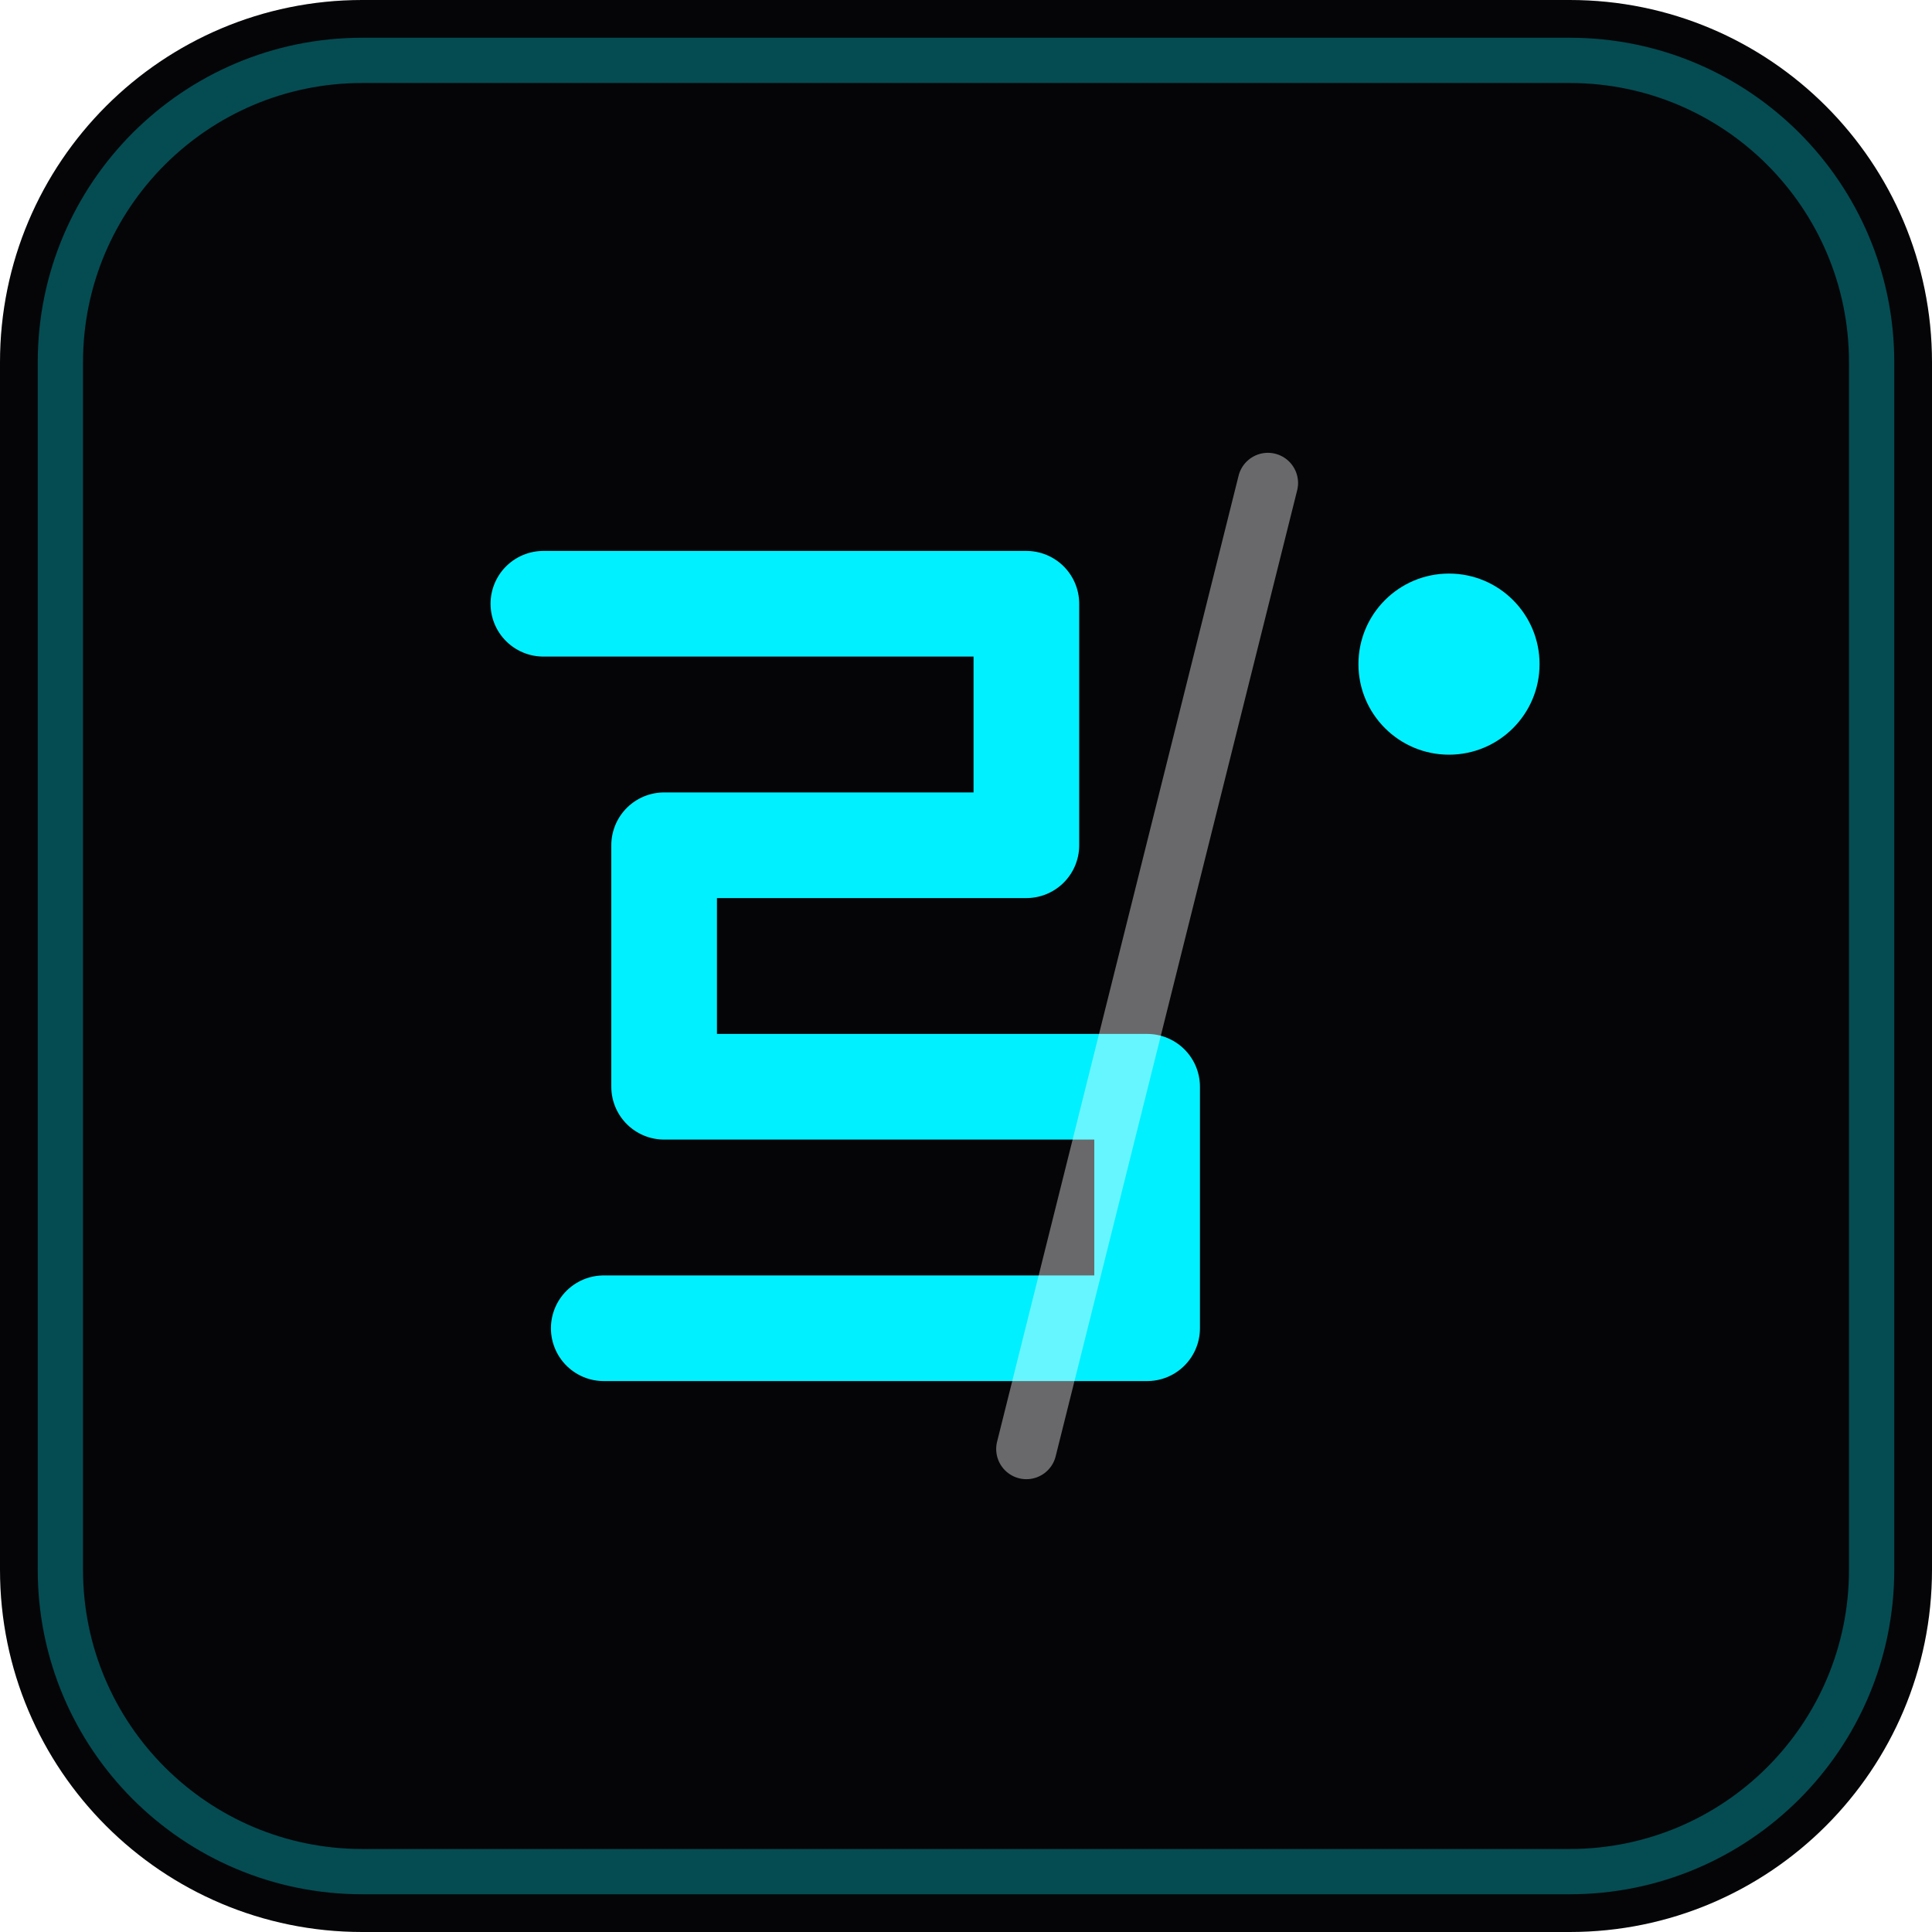
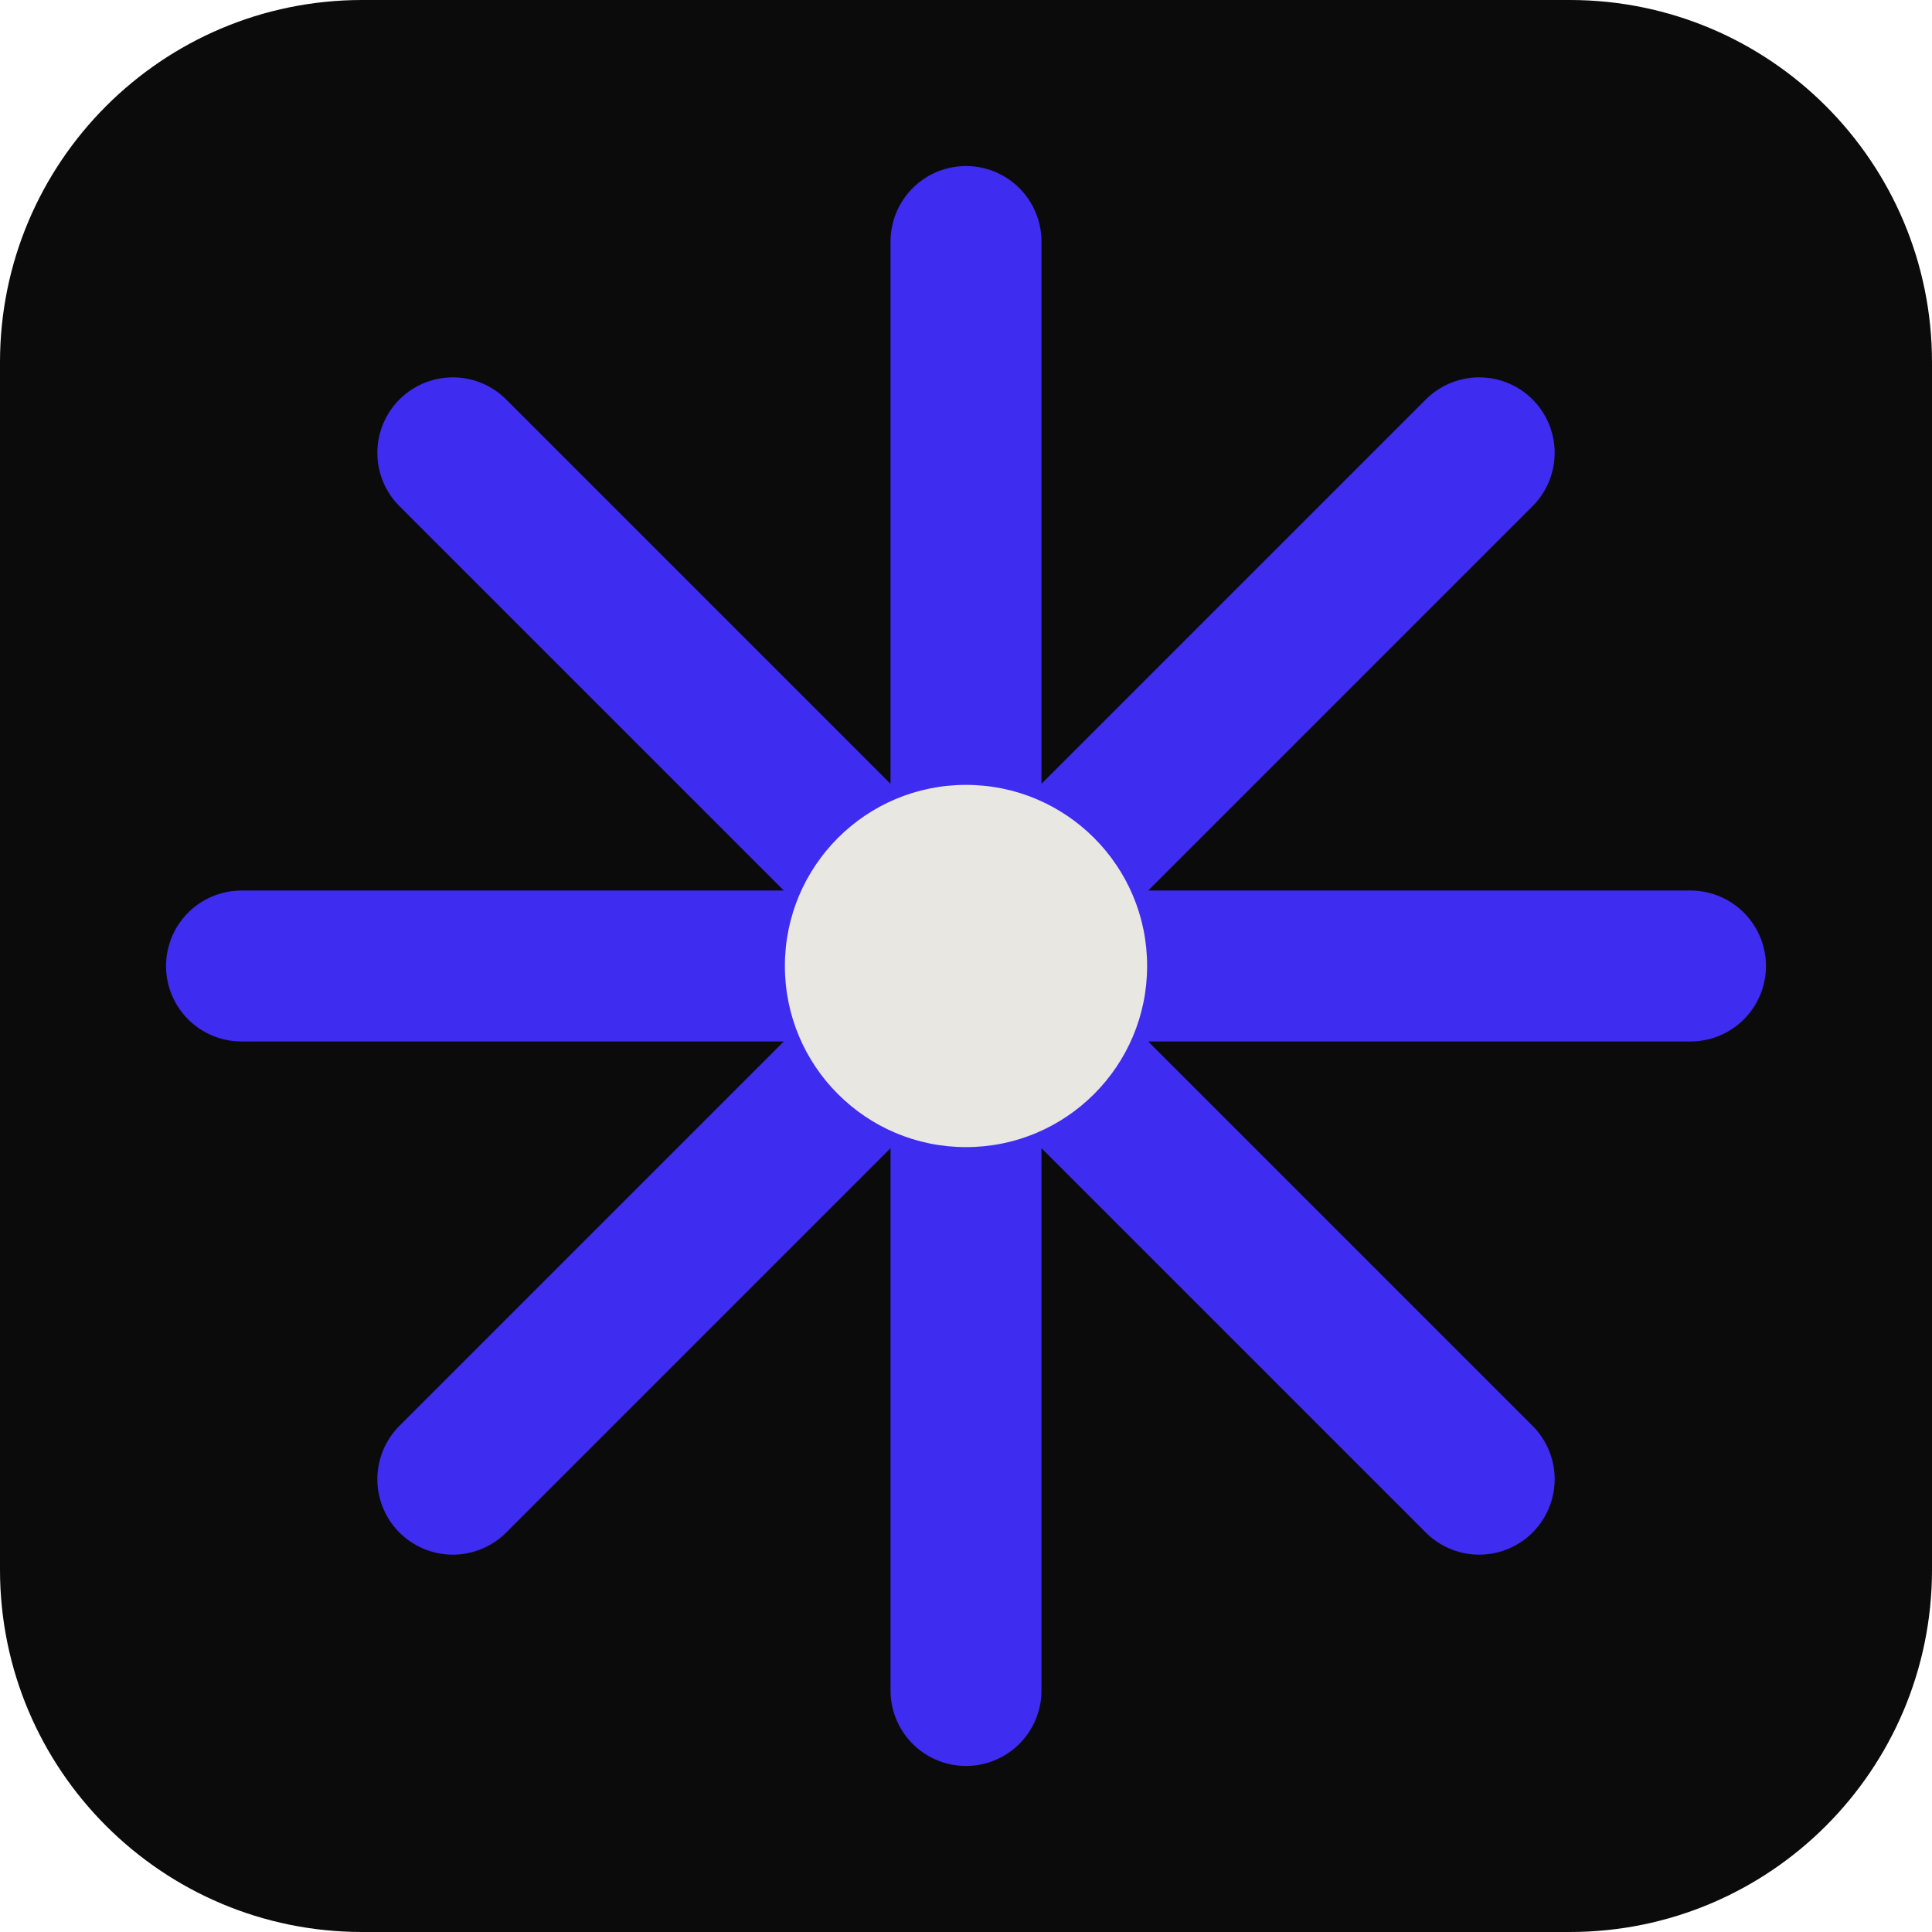
- <svg xmlns="http://www.w3.org/2000/svg" viewBox="0 0 64 64" width="64" height="64">
-   <rect width="64" height="64" rx="12" fill="#050508" />
-   <rect x="2" y="2" width="60" height="60" rx="10" fill="none" stroke="rgba(0, 240, 255, 0.3)" stroke-width="1.5" />
-   <path d="M18 20 H34 V28 H22 V36 H38 V44 H20" fill="none" stroke="#00f0ff" stroke-width="3.5" stroke-linecap="round" stroke-linejoin="round" />
-   <line x1="42" y1="16" x2="34" y2="48" stroke="rgba(255, 255, 255, 0.4)" stroke-width="2" stroke-linecap="round" />
-   <circle cx="48" cy="22" r="3" fill="#00f0ff" />
+ <svg xmlns="http://www.w3.org/2000/svg" viewBox="0 0 32 32" fill="none">
+   <rect width="32" height="32" rx="6" fill="#0B0B0C" />
+   <path d="M16 4V28M4 16H28M7.5 7.5L24.5 24.5M7.5 24.5L24.5 7.5" stroke="#3E2CF0" stroke-width="2.5" stroke-linecap="round" />
+   <circle cx="16" cy="16" r="3" fill="#E9E7E1" />
</svg>
